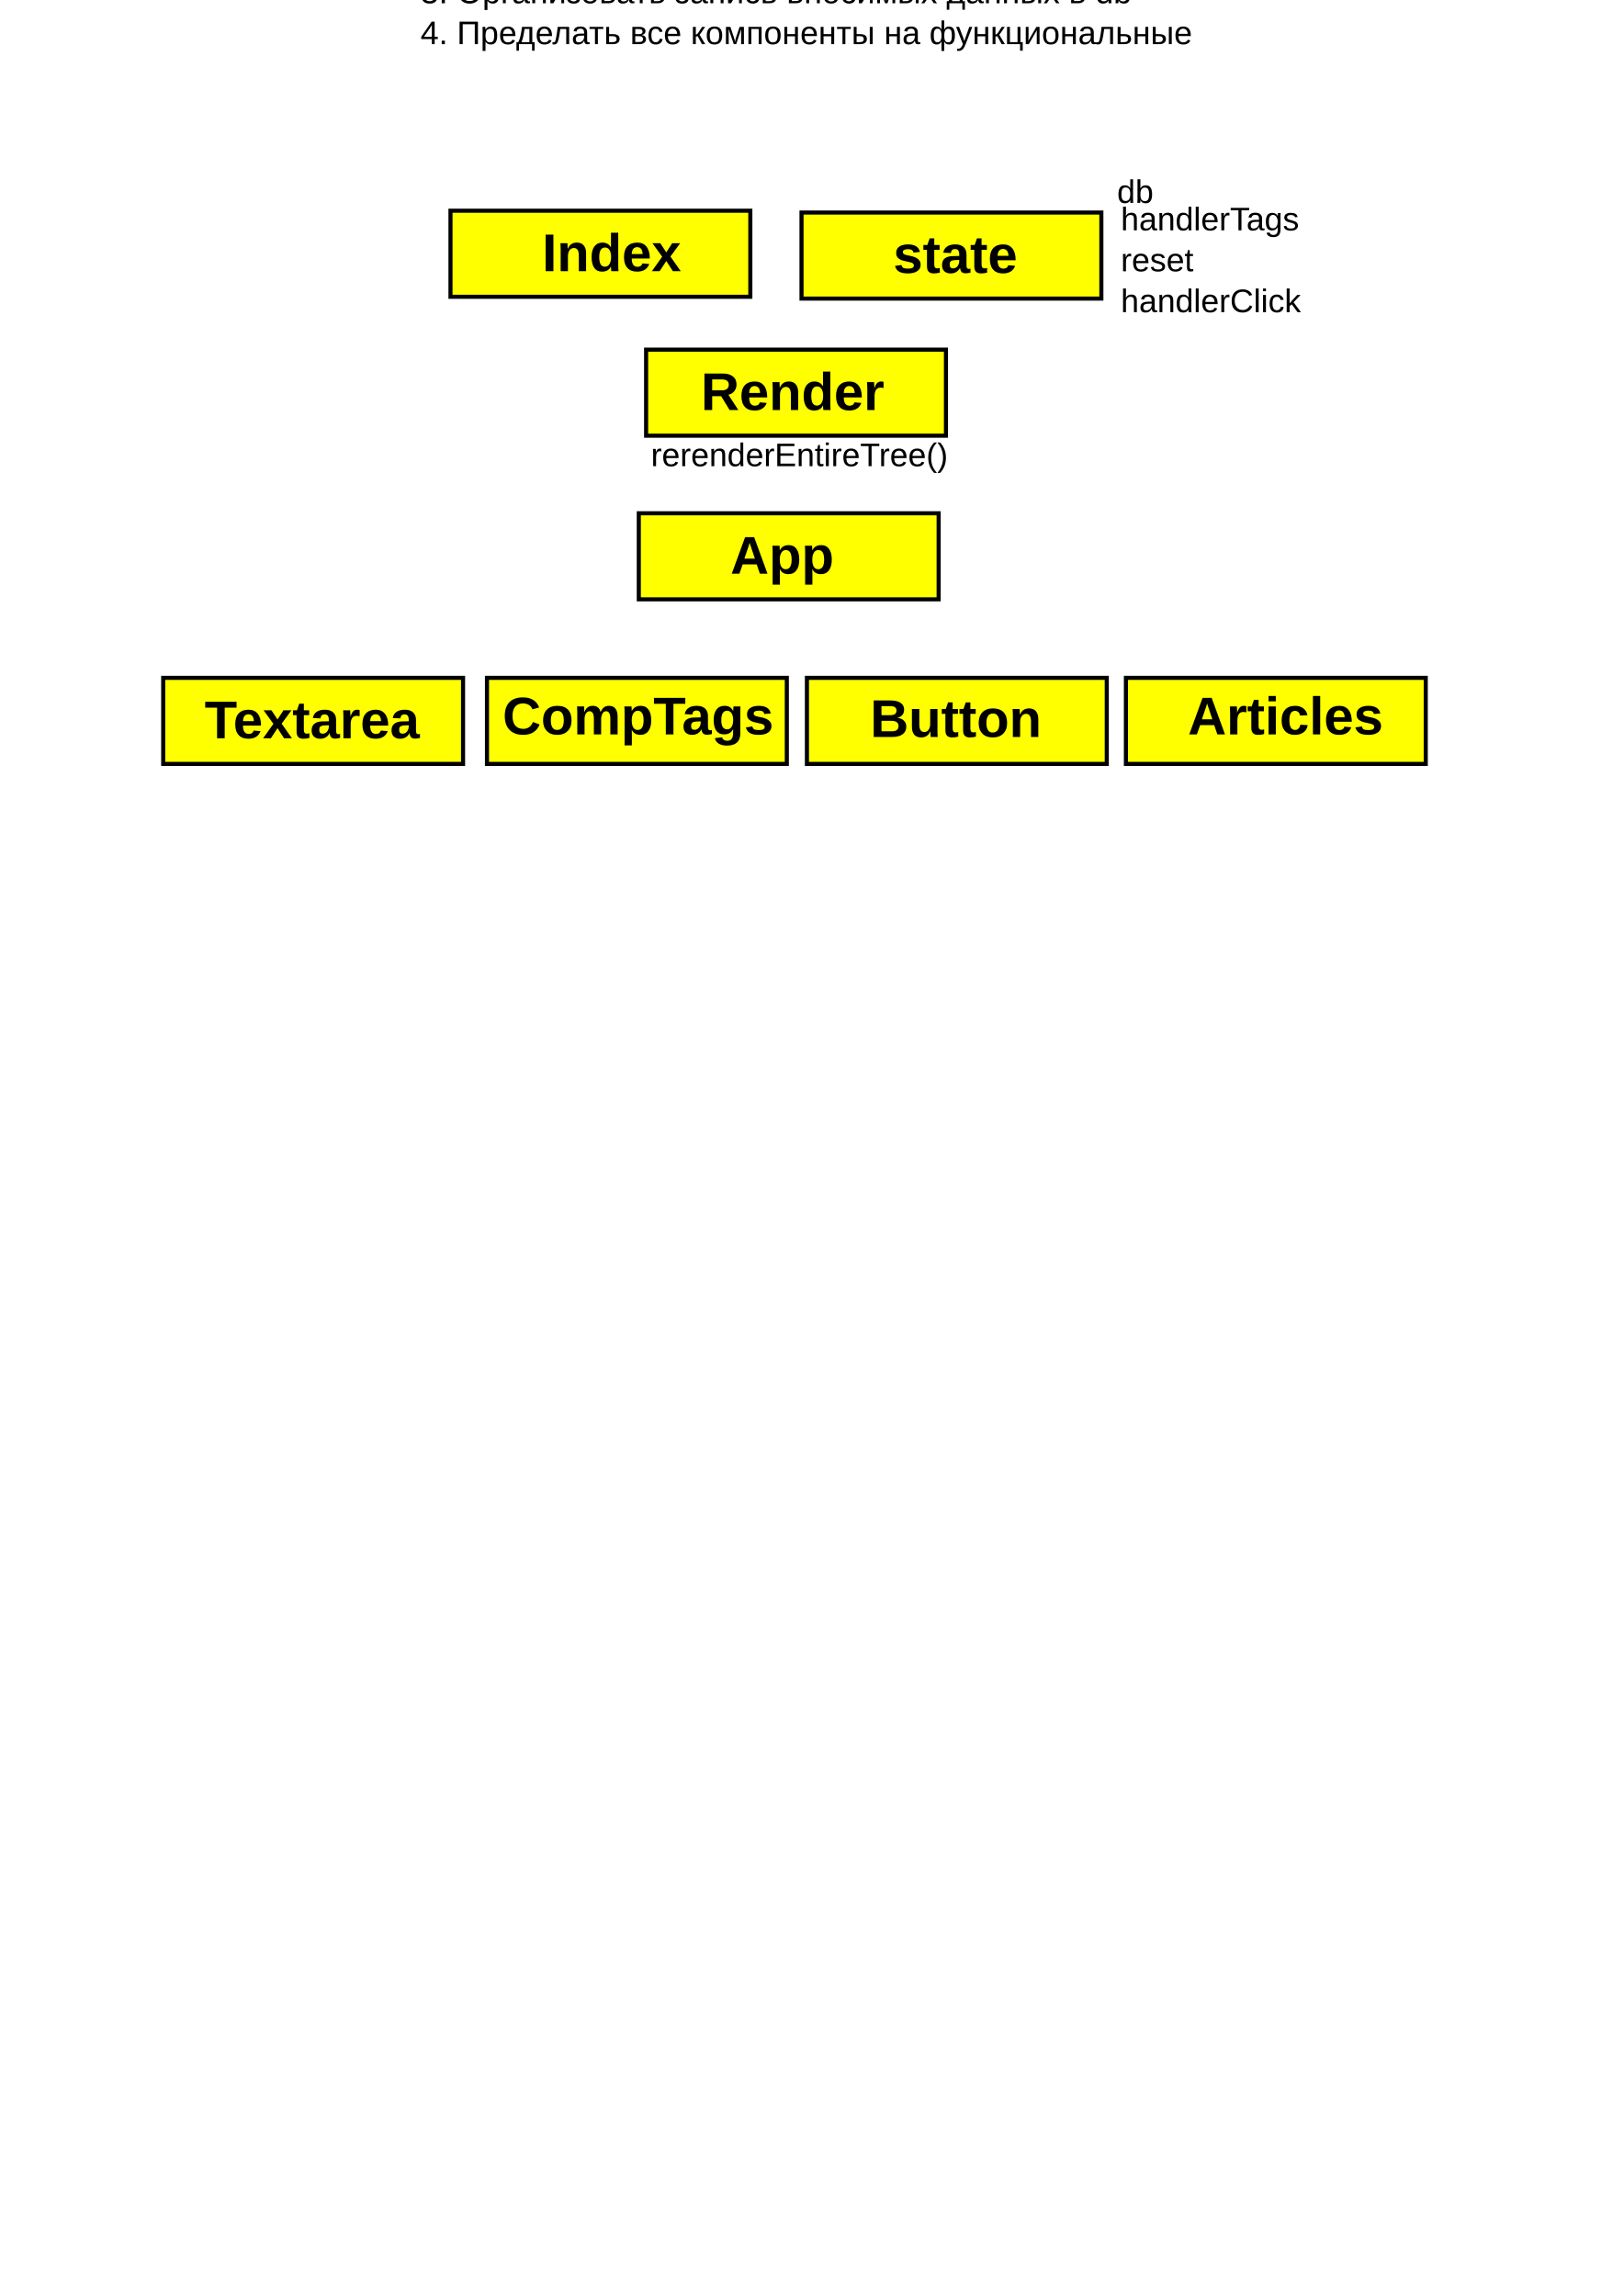
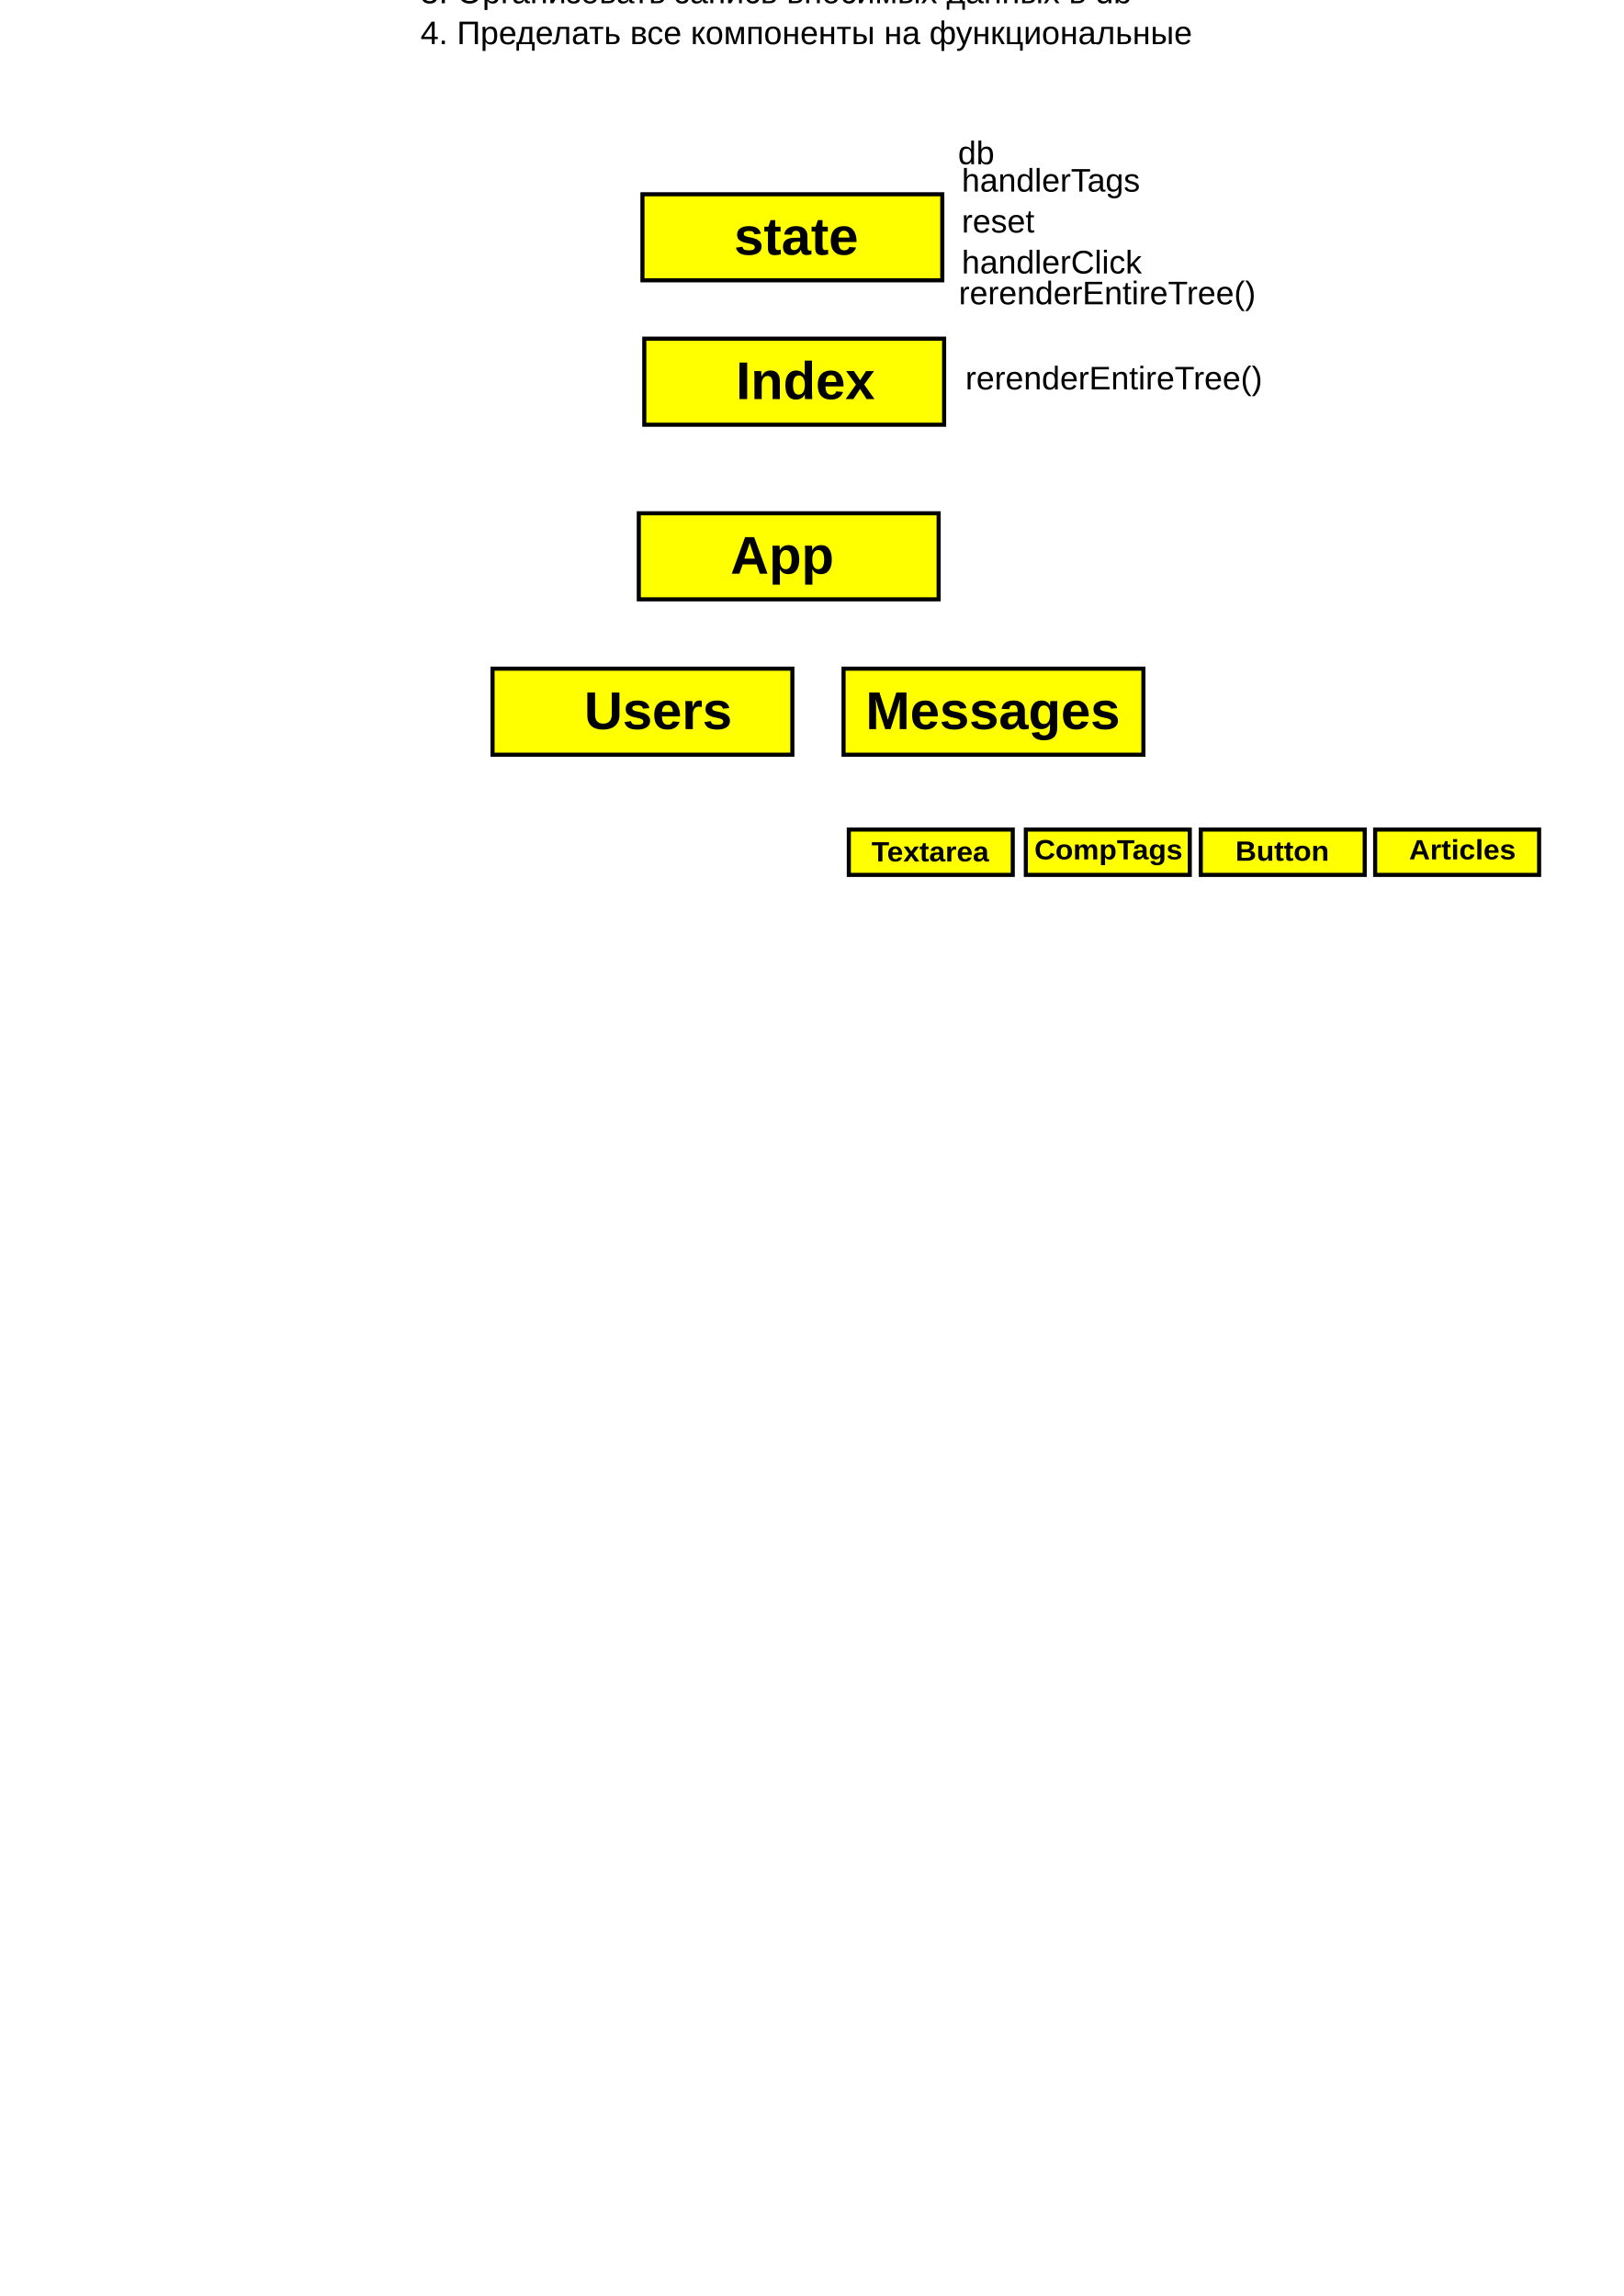
<svg xmlns="http://www.w3.org/2000/svg" width="210mm" height="297mm" viewBox="0 0 210 297" version="1.1" id="svg8">
  <defs id="defs2" />
  <g id="layer1">
    <rect style="opacity:1;fill:#ffff00;fill-opacity:1;stroke:#000000;stroke-width:0.529;stroke-miterlimit:4;stroke-dasharray:none;stroke-dashoffset:0;stroke-opacity:1" id="rect10" width="38.78" height="11.132" x="82.618" y="66.395" />
    <text xml:space="preserve" style="font-style:normal;font-variant:normal;font-weight:normal;font-stretch:normal;font-size:6.868px;line-height:125%;font-family:Arial;-inkscape-font-specification:'Arial, Normal';font-variant-ligatures:normal;font-variant-caps:normal;font-variant-numeric:normal;font-feature-settings:normal;text-align:start;letter-spacing:0px;word-spacing:0px;writing-mode:lr-tb;text-anchor:start;fill:#000000;fill-opacity:1;stroke:none;stroke-width:0.265px;stroke-linecap:butt;stroke-linejoin:miter;stroke-opacity:1" x="94.27" y="74.368" id="text14" transform="scale(1.002132,0.9978726)">
      <tspan id="tspan12" x="94.27" y="74.368" style="font-style:normal;font-variant:normal;font-weight:bold;font-stretch:normal;font-family:Arial;-inkscape-font-specification:'Arial Bold';stroke-width:0.265px">App</tspan>
    </text>
-     <rect y="87.683" x="21.108" height="11.132" width="38.78" id="rect16" style="opacity:1;fill:#ffff00;fill-opacity:1;stroke:#000000;stroke-width:0.529;stroke-miterlimit:4;stroke-dasharray:none;stroke-dashoffset:0;stroke-opacity:1" />
-     <text id="text20" y="95.701" x="26.405" style="font-style:normal;font-variant:normal;font-weight:normal;font-stretch:normal;font-size:6.868px;line-height:125%;font-family:Arial;-inkscape-font-specification:'Arial, Normal';font-variant-ligatures:normal;font-variant-caps:normal;font-variant-numeric:normal;font-feature-settings:normal;text-align:start;letter-spacing:0px;word-spacing:0px;writing-mode:lr-tb;text-anchor:start;fill:#000000;fill-opacity:1;stroke:none;stroke-width:0.265px;stroke-linecap:butt;stroke-linejoin:miter;stroke-opacity:1" xml:space="preserve" transform="scale(1.002132,0.9978726)">
-       <tspan style="font-style:normal;font-variant:normal;font-weight:bold;font-stretch:normal;font-family:Arial;-inkscape-font-specification:'Arial Bold';stroke-width:0.265px" y="95.701" x="26.405" id="tspan18">Textarea</tspan>
+     <rect y="107.309" x="109.781" height="5.864" width="21.203" id="rect16" style="opacity:1;fill:#ffff00;fill-opacity:1;stroke:#000000;stroke-width:0.529;stroke-miterlimit:4;stroke-dasharray:none;stroke-dashoffset:0;stroke-opacity:1" />
+     <text id="text20" y="113.765" x="110.391" style="font-style:normal;font-variant:normal;font-weight:normal;font-stretch:normal;font-size:3.686px;line-height:125%;font-family:Arial;-inkscape-font-specification:'Arial, Normal';font-variant-ligatures:normal;font-variant-caps:normal;font-variant-numeric:normal;font-feature-settings:normal;text-align:start;letter-spacing:0px;word-spacing:0px;writing-mode:lr-tb;text-anchor:start;fill:#000000;fill-opacity:1;stroke:none;stroke-width:0.265px;stroke-linecap:butt;stroke-linejoin:miter;stroke-opacity:1" xml:space="preserve" transform="scale(1.020991,0.9794407)">
+       <tspan style="font-style:normal;font-variant:normal;font-weight:bold;font-stretch:normal;font-family:Arial;-inkscape-font-specification:'Arial Bold';stroke-width:0.265px" y="113.765" x="110.391" id="tspan18">Textarea</tspan>
    </text>
-     <rect style="opacity:1;fill:#ffff00;fill-opacity:1;stroke:#000000;stroke-width:0.529;stroke-miterlimit:4;stroke-dasharray:none;stroke-dashoffset:0;stroke-opacity:1" id="rect22" width="38.78" height="11.132" x="62.982" y="87.683" />
-     <text xml:space="preserve" style="font-style:normal;font-variant:normal;font-weight:normal;font-stretch:normal;font-size:6.868px;line-height:125%;font-family:Arial;-inkscape-font-specification:'Arial, Normal';font-variant-ligatures:normal;font-variant-caps:normal;font-variant-numeric:normal;font-feature-settings:normal;text-align:start;letter-spacing:0px;word-spacing:0px;writing-mode:lr-tb;text-anchor:start;fill:#000000;fill-opacity:1;stroke:none;stroke-width:0.265px;stroke-linecap:butt;stroke-linejoin:miter;stroke-opacity:1" x="64.863" y="95.2" id="text26" transform="scale(1.002132,0.9978726)">
-       <tspan id="tspan24" x="64.863" y="95.2" style="font-style:normal;font-variant:normal;font-weight:bold;font-stretch:normal;font-family:Arial;-inkscape-font-specification:'Arial Bold';stroke-width:0.265px">CompTags</tspan>
+     <rect style="opacity:1;fill:#ffff00;fill-opacity:1;stroke:#000000;stroke-width:0.529;stroke-miterlimit:4;stroke-dasharray:none;stroke-dashoffset:0;stroke-opacity:1" id="rect22" width="21.203" height="5.864" x="132.676" y="107.309" />
+     <text xml:space="preserve" style="font-style:normal;font-variant:normal;font-weight:normal;font-stretch:normal;font-size:3.686px;line-height:125%;font-family:Arial;-inkscape-font-specification:'Arial, Normal';font-variant-ligatures:normal;font-variant-caps:normal;font-variant-numeric:normal;font-feature-settings:normal;text-align:start;letter-spacing:0px;word-spacing:0px;writing-mode:lr-tb;text-anchor:start;fill:#000000;fill-opacity:1;stroke:none;stroke-width:0.265px;stroke-linecap:butt;stroke-linejoin:miter;stroke-opacity:1" x="131.029" y="113.496" id="text26" transform="scale(1.020991,0.9794407)">
+       <tspan id="tspan24" x="131.029" y="113.496" style="font-style:normal;font-variant:normal;font-weight:bold;font-stretch:normal;font-family:Arial;-inkscape-font-specification:'Arial Bold';stroke-width:0.265px">CompTags</tspan>
    </text>
-     <rect y="87.683" x="104.362" height="11.132" width="38.78" id="rect28" style="opacity:1;fill:#ffff00;fill-opacity:1;stroke:#000000;stroke-width:0.529;stroke-miterlimit:4;stroke-dasharray:none;stroke-dashoffset:0;stroke-opacity:1" />
-     <text id="text32" y="95.534" x="112.309" style="font-style:normal;font-variant:normal;font-weight:normal;font-stretch:normal;font-size:6.868px;line-height:125%;font-family:Arial;-inkscape-font-specification:'Arial, Normal';font-variant-ligatures:normal;font-variant-caps:normal;font-variant-numeric:normal;font-feature-settings:normal;text-align:start;letter-spacing:0px;word-spacing:0px;writing-mode:lr-tb;text-anchor:start;fill:#000000;fill-opacity:1;stroke:none;stroke-width:0.265px;stroke-linecap:butt;stroke-linejoin:miter;stroke-opacity:1" xml:space="preserve" transform="scale(1.002132,0.9978726)">
-       <tspan style="font-style:normal;font-variant:normal;font-weight:bold;font-stretch:normal;font-family:Arial;-inkscape-font-specification:'Arial Bold';stroke-width:0.265px" y="95.534" x="112.309" id="tspan30">Button</tspan>
+     <rect y="107.309" x="155.3" height="5.864" width="21.203" id="rect28" style="opacity:1;fill:#ffff00;fill-opacity:1;stroke:#000000;stroke-width:0.529;stroke-miterlimit:4;stroke-dasharray:none;stroke-dashoffset:0;stroke-opacity:1" />
+     <text id="text32" y="113.675" x="156.491" style="font-style:normal;font-variant:normal;font-weight:normal;font-stretch:normal;font-size:3.686px;line-height:125%;font-family:Arial;-inkscape-font-specification:'Arial, Normal';font-variant-ligatures:normal;font-variant-caps:normal;font-variant-numeric:normal;font-feature-settings:normal;text-align:start;letter-spacing:0px;word-spacing:0px;writing-mode:lr-tb;text-anchor:start;fill:#000000;fill-opacity:1;stroke:none;stroke-width:0.265px;stroke-linecap:butt;stroke-linejoin:miter;stroke-opacity:1" xml:space="preserve" transform="scale(1.020991,0.9794407)">
+       <tspan style="font-style:normal;font-variant:normal;font-weight:bold;font-stretch:normal;font-family:Arial;-inkscape-font-specification:'Arial Bold';stroke-width:0.265px" y="113.675" x="156.491" id="tspan30">Button</tspan>
    </text>
-     <rect style="opacity:1;fill:#ffff00;fill-opacity:1;stroke:#000000;stroke-width:0.529;stroke-miterlimit:4;stroke-dasharray:none;stroke-dashoffset:0;stroke-opacity:1" id="rect34" width="38.78" height="11.132" x="145.618" y="87.683" />
-     <text xml:space="preserve" style="font-style:normal;font-variant:normal;font-weight:normal;font-stretch:normal;font-size:6.868px;line-height:125%;font-family:Arial;-inkscape-font-specification:'Arial, Normal';font-variant-ligatures:normal;font-variant-caps:normal;font-variant-numeric:normal;font-feature-settings:normal;text-align:start;letter-spacing:0px;word-spacing:0px;writing-mode:lr-tb;text-anchor:start;fill:#000000;fill-opacity:1;stroke:none;stroke-width:0.265px;stroke-linecap:butt;stroke-linejoin:miter;stroke-opacity:1" x="153.311" y="95.2" id="text38" transform="scale(1.002132,0.9978726)">
-       <tspan id="tspan36" x="153.311" y="95.2" style="font-style:normal;font-variant:normal;font-weight:bold;font-stretch:normal;font-family:Arial;-inkscape-font-specification:'Arial Bold';stroke-width:0.265px">Articles</tspan>
+     <rect style="opacity:1;fill:#ffff00;fill-opacity:1;stroke:#000000;stroke-width:0.529;stroke-miterlimit:4;stroke-dasharray:none;stroke-dashoffset:0;stroke-opacity:1" id="rect34" width="21.203" height="5.864" x="177.856" y="107.309" />
+     <text xml:space="preserve" style="font-style:normal;font-variant:normal;font-weight:normal;font-stretch:normal;font-size:3.686px;line-height:125%;font-family:Arial;-inkscape-font-specification:'Arial, Normal';font-variant-ligatures:normal;font-variant-caps:normal;font-variant-numeric:normal;font-feature-settings:normal;text-align:start;letter-spacing:0px;word-spacing:0px;writing-mode:lr-tb;text-anchor:start;fill:#000000;fill-opacity:1;stroke:none;stroke-width:0.265px;stroke-linecap:butt;stroke-linejoin:miter;stroke-opacity:1" x="178.494" y="113.496" id="text38" transform="scale(1.020991,0.9794407)">
+       <tspan id="tspan36" x="178.494" y="113.496" style="font-style:normal;font-variant:normal;font-weight:bold;font-stretch:normal;font-family:Arial;-inkscape-font-specification:'Arial Bold';stroke-width:0.265px">Articles</tspan>
    </text>
-     <rect y="27.257" x="58.263" height="11.132" width="38.78" id="rect40" style="opacity:1;fill:#ffff00;fill-opacity:1;stroke:#000000;stroke-width:0.529;stroke-miterlimit:4;stroke-dasharray:none;stroke-dashoffset:0;stroke-opacity:1" />
-     <text transform="scale(1.002132,0.9978726)" id="text44" y="35.146" x="69.967" style="font-style:normal;font-variant:normal;font-weight:normal;font-stretch:normal;font-size:6.868px;line-height:125%;font-family:Arial;-inkscape-font-specification:'Arial, Normal';font-variant-ligatures:normal;font-variant-caps:normal;font-variant-numeric:normal;font-feature-settings:normal;text-align:start;letter-spacing:0px;word-spacing:0px;writing-mode:lr-tb;text-anchor:start;fill:#000000;fill-opacity:1;stroke:none;stroke-width:0.265px;stroke-linecap:butt;stroke-linejoin:miter;stroke-opacity:1" xml:space="preserve">
-       <tspan style="font-style:normal;font-variant:normal;font-weight:bold;font-stretch:normal;font-family:Arial;-inkscape-font-specification:'Arial Bold';stroke-width:0.265px" y="35.146" x="69.967" id="tspan42">Index</tspan>
+     <rect y="43.809" x="83.328" height="11.132" width="38.78" id="rect40" style="opacity:1;fill:#ffff00;fill-opacity:1;stroke:#000000;stroke-width:0.529;stroke-miterlimit:4;stroke-dasharray:none;stroke-dashoffset:0;stroke-opacity:1" />
+     <text transform="scale(1.002132,0.9978726)" id="text44" y="51.734" x="94.978" style="font-style:normal;font-variant:normal;font-weight:normal;font-stretch:normal;font-size:6.868px;line-height:125%;font-family:Arial;-inkscape-font-specification:'Arial, Normal';font-variant-ligatures:normal;font-variant-caps:normal;font-variant-numeric:normal;font-feature-settings:normal;text-align:start;letter-spacing:0px;word-spacing:0px;writing-mode:lr-tb;text-anchor:start;fill:#000000;fill-opacity:1;stroke:none;stroke-width:0.265px;stroke-linecap:butt;stroke-linejoin:miter;stroke-opacity:1" xml:space="preserve">
+       <tspan style="font-style:normal;font-variant:normal;font-weight:bold;font-stretch:normal;font-family:Arial;-inkscape-font-specification:'Arial Bold';stroke-width:0.265px" y="51.734" x="94.978" id="tspan42">Index</tspan>
    </text>
-     <text xml:space="preserve" style="font-style:normal;font-variant:normal;font-weight:normal;font-stretch:normal;font-size:4.233px;line-height:125%;font-family:Arial;-inkscape-font-specification:'Arial, Normal';font-variant-ligatures:normal;font-variant-caps:normal;font-variant-numeric:normal;font-feature-settings:normal;text-align:start;letter-spacing:0px;word-spacing:0px;writing-mode:lr-tb;text-anchor:start;fill:#000000;fill-opacity:1;stroke:none;stroke-width:0.265px;stroke-linecap:butt;stroke-linejoin:miter;stroke-opacity:1" x="144.952" y="29.797" id="text67">
-       <tspan id="tspan65" x="144.952" y="29.797" style="stroke-width:0.265px">handlerTags</tspan>
-       <tspan x="144.952" y="35.089" style="stroke-width:0.265px" id="tspan69">reset</tspan>
-       <tspan x="144.952" y="40.381" style="stroke-width:0.265px" id="tspan71">handlerClick</tspan>
+     <text xml:space="preserve" style="font-style:normal;font-variant:normal;font-weight:normal;font-stretch:normal;font-size:4.233px;line-height:125%;font-family:Arial;-inkscape-font-specification:'Arial, Normal';font-variant-ligatures:normal;font-variant-caps:normal;font-variant-numeric:normal;font-feature-settings:normal;text-align:start;letter-spacing:0px;word-spacing:0px;writing-mode:lr-tb;text-anchor:start;fill:#000000;fill-opacity:1;stroke:none;stroke-width:0.265px;stroke-linecap:butt;stroke-linejoin:miter;stroke-opacity:1" x="124.379" y="24.787" id="text67">
+       <tspan id="tspan65" x="124.379" y="24.787" style="stroke-width:0.265px">handlerTags</tspan>
+       <tspan x="124.379" y="30.078" style="stroke-width:0.265px" id="tspan69">reset</tspan>
+       <tspan x="124.379" y="35.37" style="stroke-width:0.265px" id="tspan71">handlerClick</tspan>
    </text>
-     <rect style="opacity:1;fill:#ffff00;fill-opacity:1;stroke:#000000;stroke-width:0.529;stroke-miterlimit:4;stroke-dasharray:none;stroke-dashoffset:0;stroke-opacity:1" id="rect29" width="38.78" height="11.132" x="103.663" y="27.493" />
-     <text xml:space="preserve" style="font-style:normal;font-variant:normal;font-weight:normal;font-stretch:normal;font-size:6.868px;line-height:125%;font-family:Arial;-inkscape-font-specification:'Arial, Normal';font-variant-ligatures:normal;font-variant-caps:normal;font-variant-numeric:normal;font-feature-settings:normal;text-align:start;letter-spacing:0px;word-spacing:0px;writing-mode:lr-tb;text-anchor:start;fill:#000000;fill-opacity:1;stroke:none;stroke-width:0.265px;stroke-linecap:butt;stroke-linejoin:miter;stroke-opacity:1" x="115.271" y="35.383" id="text33" transform="scale(1.002132,0.9978726)">
-       <tspan id="tspan31" x="115.271" y="35.383" style="font-style:normal;font-variant:normal;font-weight:bold;font-stretch:normal;font-family:Arial;-inkscape-font-specification:'Arial Bold';stroke-width:0.265px">state</tspan>
+     <rect style="opacity:1;fill:#ffff00;fill-opacity:1;stroke:#000000;stroke-width:0.529;stroke-miterlimit:4;stroke-dasharray:none;stroke-dashoffset:0;stroke-opacity:1" id="rect29" width="38.78" height="11.132" x="83.091" y="25.128" />
+     <text xml:space="preserve" style="font-style:normal;font-variant:normal;font-weight:normal;font-stretch:normal;font-size:6.868px;line-height:125%;font-family:Arial;-inkscape-font-specification:'Arial, Normal';font-variant-ligatures:normal;font-variant-caps:normal;font-variant-numeric:normal;font-feature-settings:normal;text-align:start;letter-spacing:0px;word-spacing:0px;writing-mode:lr-tb;text-anchor:start;fill:#000000;fill-opacity:1;stroke:none;stroke-width:0.265px;stroke-linecap:butt;stroke-linejoin:miter;stroke-opacity:1" x="94.742" y="33.013" id="text33" transform="scale(1.002132,0.9978726)">
+       <tspan id="tspan31" x="94.742" y="33.013" style="font-style:normal;font-variant:normal;font-weight:bold;font-stretch:normal;font-family:Arial;-inkscape-font-specification:'Arial Bold';stroke-width:0.265px">state</tspan>
    </text>
-     <text id="text41" y="26.25" x="144.479" style="font-style:normal;font-variant:normal;font-weight:normal;font-stretch:normal;font-size:4.233px;line-height:125%;font-family:Arial;-inkscape-font-specification:'Arial, Normal';font-variant-ligatures:normal;font-variant-caps:normal;font-variant-numeric:normal;font-feature-settings:normal;text-align:start;letter-spacing:0px;word-spacing:0px;writing-mode:lr-tb;text-anchor:start;fill:#000000;fill-opacity:1;stroke:none;stroke-width:0.265px;stroke-linecap:butt;stroke-linejoin:miter;stroke-opacity:1" xml:space="preserve">
-       <tspan id="tspan39" style="stroke-width:0.265px" y="26.25" x="144.479">db</tspan>
+     <text id="text41" y="21.24" x="123.906" style="font-style:normal;font-variant:normal;font-weight:normal;font-stretch:normal;font-size:4.233px;line-height:125%;font-family:Arial;-inkscape-font-specification:'Arial, Normal';font-variant-ligatures:normal;font-variant-caps:normal;font-variant-numeric:normal;font-feature-settings:normal;text-align:start;letter-spacing:0px;word-spacing:0px;writing-mode:lr-tb;text-anchor:start;fill:#000000;fill-opacity:1;stroke:none;stroke-width:0.265px;stroke-linecap:butt;stroke-linejoin:miter;stroke-opacity:1" xml:space="preserve">
+       <tspan id="tspan39" style="stroke-width:0.265px" y="21.24" x="123.906">db</tspan>
    </text>
    <text xml:space="preserve" style="font-style:normal;font-variant:normal;font-weight:normal;font-stretch:normal;font-size:4.233px;line-height:125%;font-family:Arial;-inkscape-font-specification:'Arial, Normal';font-variant-ligatures:normal;font-variant-caps:normal;font-variant-numeric:normal;font-feature-settings:normal;text-align:start;letter-spacing:0px;word-spacing:0px;writing-mode:lr-tb;text-anchor:start;fill:#000000;fill-opacity:1;stroke:none;stroke-width:0.265px;stroke-linecap:butt;stroke-linejoin:miter;stroke-opacity:1" x="54.386" y="-10.165" id="text50">
      <tspan id="tspan48" x="54.386" y="-10.165" style="stroke-width:0.265px">1. Вынести все  данные и функции в redux</tspan>
      <tspan x="54.386" y="-4.873" style="stroke-width:0.265px" id="tspan52">2. Организовать запись вносимых данных в localstorage</tspan>
      <tspan x="54.386" y="0.418" style="stroke-width:0.265px" id="tspan54">3. Организовать запись вносимых данных в db</tspan>
      <tspan x="54.386" y="5.71" style="stroke-width:0.265px" id="tspan56">4. Пределать все компоненты на функциональные</tspan>
    </text>
-     <rect style="opacity:1;fill:#ffff00;fill-opacity:1;stroke:#000000;stroke-width:0.529;stroke-miterlimit:4;stroke-dasharray:none;stroke-dashoffset:0;stroke-opacity:1" id="rect39" width="38.78" height="11.132" x="83.564" y="45.228" />
-     <text xml:space="preserve" style="font-style:normal;font-variant:normal;font-weight:normal;font-stretch:normal;font-size:6.868px;line-height:125%;font-family:Arial;-inkscape-font-specification:'Arial, Normal';font-variant-ligatures:normal;font-variant-caps:normal;font-variant-numeric:normal;font-feature-settings:normal;text-align:start;letter-spacing:0px;word-spacing:0px;writing-mode:lr-tb;text-anchor:start;fill:#000000;fill-opacity:1;stroke:none;stroke-width:0.265px;stroke-linecap:butt;stroke-linejoin:miter;stroke-opacity:1" x="90.462" y="53.156" id="text43" transform="scale(1.002132,0.9978726)">
-       <tspan id="tspan41" x="90.462" y="53.156" style="font-style:normal;font-variant:normal;font-weight:bold;font-stretch:normal;font-family:Arial;-inkscape-font-specification:'Arial Bold';stroke-width:0.265px">Render</tspan>
+     <text xml:space="preserve" style="font-style:normal;font-variant:normal;font-weight:normal;font-stretch:normal;font-size:4.233px;line-height:125%;font-family:Arial;-inkscape-font-specification:'Arial, Normal';font-variant-ligatures:normal;font-variant-caps:normal;font-variant-numeric:normal;font-feature-settings:normal;text-align:start;letter-spacing:0px;word-spacing:0px;writing-mode:lr-tb;text-anchor:start;fill:#000000;fill-opacity:1;stroke:none;stroke-width:0.265px;stroke-linecap:butt;stroke-linejoin:miter;stroke-opacity:1" x="124.852" y="50.37" id="text47">
+       <tspan id="tspan45" x="124.852" y="50.37" style="stroke-width:0.265px">rerenderEntireTree()</tspan>
    </text>
-     <text xml:space="preserve" style="font-style:normal;font-variant:normal;font-weight:normal;font-stretch:normal;font-size:4.233px;line-height:125%;font-family:Arial;-inkscape-font-specification:'Arial, Normal';font-variant-ligatures:normal;font-variant-caps:normal;font-variant-numeric:normal;font-feature-settings:normal;text-align:start;letter-spacing:0px;word-spacing:0px;writing-mode:lr-tb;text-anchor:start;fill:#000000;fill-opacity:1;stroke:none;stroke-width:0.265px;stroke-linecap:butt;stroke-linejoin:miter;stroke-opacity:1" x="84.181" y="60.301" id="text47">
-       <tspan id="tspan45" x="84.181" y="60.301" style="stroke-width:0.265px">rerenderEntireTree()</tspan>
+     <rect y="45.228" x="-43.436" height="11.132" width="38.78" id="rect44" style="opacity:1;fill:#ffff00;fill-opacity:1;stroke:#000000;stroke-width:0.529;stroke-miterlimit:4;stroke-dasharray:none;stroke-dashoffset:0;stroke-opacity:1" />
+     <text transform="scale(1.002132,0.9978726)" id="text48" y="53.156" x="-36.268" style="font-style:normal;font-variant:normal;font-weight:normal;font-stretch:normal;font-size:6.868px;line-height:125%;font-family:Arial;-inkscape-font-specification:'Arial, Normal';font-variant-ligatures:normal;font-variant-caps:normal;font-variant-numeric:normal;font-feature-settings:normal;text-align:start;letter-spacing:0px;word-spacing:0px;writing-mode:lr-tb;text-anchor:start;fill:#000000;fill-opacity:1;stroke:none;stroke-width:0.265px;stroke-linecap:butt;stroke-linejoin:miter;stroke-opacity:1" xml:space="preserve">
+       <tspan style="font-style:normal;font-variant:normal;font-weight:bold;font-stretch:normal;font-family:Arial;-inkscape-font-specification:'Arial Bold';stroke-width:0.265px" y="53.156" x="-36.268" id="tspan46">Render</tspan>
+     </text>
+     <text id="text52" y="60.301" x="-42.819" style="font-style:normal;font-variant:normal;font-weight:normal;font-stretch:normal;font-size:4.233px;line-height:125%;font-family:Arial;-inkscape-font-specification:'Arial, Normal';font-variant-ligatures:normal;font-variant-caps:normal;font-variant-numeric:normal;font-feature-settings:normal;text-align:start;letter-spacing:0px;word-spacing:0px;writing-mode:lr-tb;text-anchor:start;fill:#000000;fill-opacity:1;stroke:none;stroke-width:0.265px;stroke-linecap:butt;stroke-linejoin:miter;stroke-opacity:1" xml:space="preserve">
+       <tspan style="stroke-width:0.265px" y="60.301" x="-42.819" id="tspan50">rerenderEntireTree()</tspan>
+     </text>
+     <text xml:space="preserve" style="font-style:normal;font-variant:normal;font-weight:normal;font-stretch:normal;font-size:4.233px;line-height:125%;font-family:Arial;-inkscape-font-specification:'Arial, Normal';font-variant-ligatures:normal;font-variant-caps:normal;font-variant-numeric:normal;font-feature-settings:normal;text-align:start;letter-spacing:0px;word-spacing:0px;writing-mode:lr-tb;text-anchor:start;fill:#000000;fill-opacity:1;stroke:none;stroke-width:0.265px;stroke-linecap:butt;stroke-linejoin:miter;stroke-opacity:1" x="123.993" y="39.361" id="text47-3">
+       <tspan id="tspan45-6" x="123.993" y="39.361" style="stroke-width:0.265px">rerenderEntireTree()</tspan>
+     </text>
+     <rect y="86.495" x="109.102" height="11.132" width="38.78" id="rect48" style="opacity:1;fill:#ffff00;fill-opacity:1;stroke:#000000;stroke-width:0.529;stroke-miterlimit:4;stroke-dasharray:none;stroke-dashoffset:0;stroke-opacity:1" />
+     <text transform="scale(1.002132,0.9978726)" id="text53" y="94.511" x="111.721" style="font-style:normal;font-variant:normal;font-weight:normal;font-stretch:normal;font-size:6.868px;line-height:125%;font-family:Arial;-inkscape-font-specification:'Arial, Normal';font-variant-ligatures:normal;font-variant-caps:normal;font-variant-numeric:normal;font-feature-settings:normal;text-align:start;letter-spacing:0px;word-spacing:0px;writing-mode:lr-tb;text-anchor:start;fill:#000000;fill-opacity:1;stroke:none;stroke-width:0.265px;stroke-linecap:butt;stroke-linejoin:miter;stroke-opacity:1" xml:space="preserve">
+       <tspan style="font-style:normal;font-variant:normal;font-weight:bold;font-stretch:normal;font-family:Arial;-inkscape-font-specification:'Arial Bold';stroke-width:0.265px" y="94.511" x="111.721" id="tspan51">Messages</tspan>
+     </text>
+     <rect style="opacity:1;fill:#ffff00;fill-opacity:1;stroke:#000000;stroke-width:0.529;stroke-miterlimit:4;stroke-dasharray:none;stroke-dashoffset:0;stroke-opacity:1" id="rect55" width="38.78" height="11.132" x="63.701" y="86.495" />
+     <text xml:space="preserve" style="font-style:normal;font-variant:normal;font-weight:normal;font-stretch:normal;font-size:6.868px;line-height:125%;font-family:Arial;-inkscape-font-specification:'Arial, Normal';font-variant-ligatures:normal;font-variant-caps:normal;font-variant-numeric:normal;font-feature-settings:normal;text-align:start;letter-spacing:0px;word-spacing:0px;writing-mode:lr-tb;text-anchor:start;fill:#000000;fill-opacity:1;stroke:none;stroke-width:0.265px;stroke-linecap:butt;stroke-linejoin:miter;stroke-opacity:1" x="75.394" y="94.511" id="text59" transform="scale(1.002132,0.9978726)">
+       <tspan id="tspan57" x="75.394" y="94.511" style="font-style:normal;font-variant:normal;font-weight:bold;font-stretch:normal;font-family:Arial;-inkscape-font-specification:'Arial Bold';stroke-width:0.265px">Users</tspan>
    </text>
  </g>
</svg>
